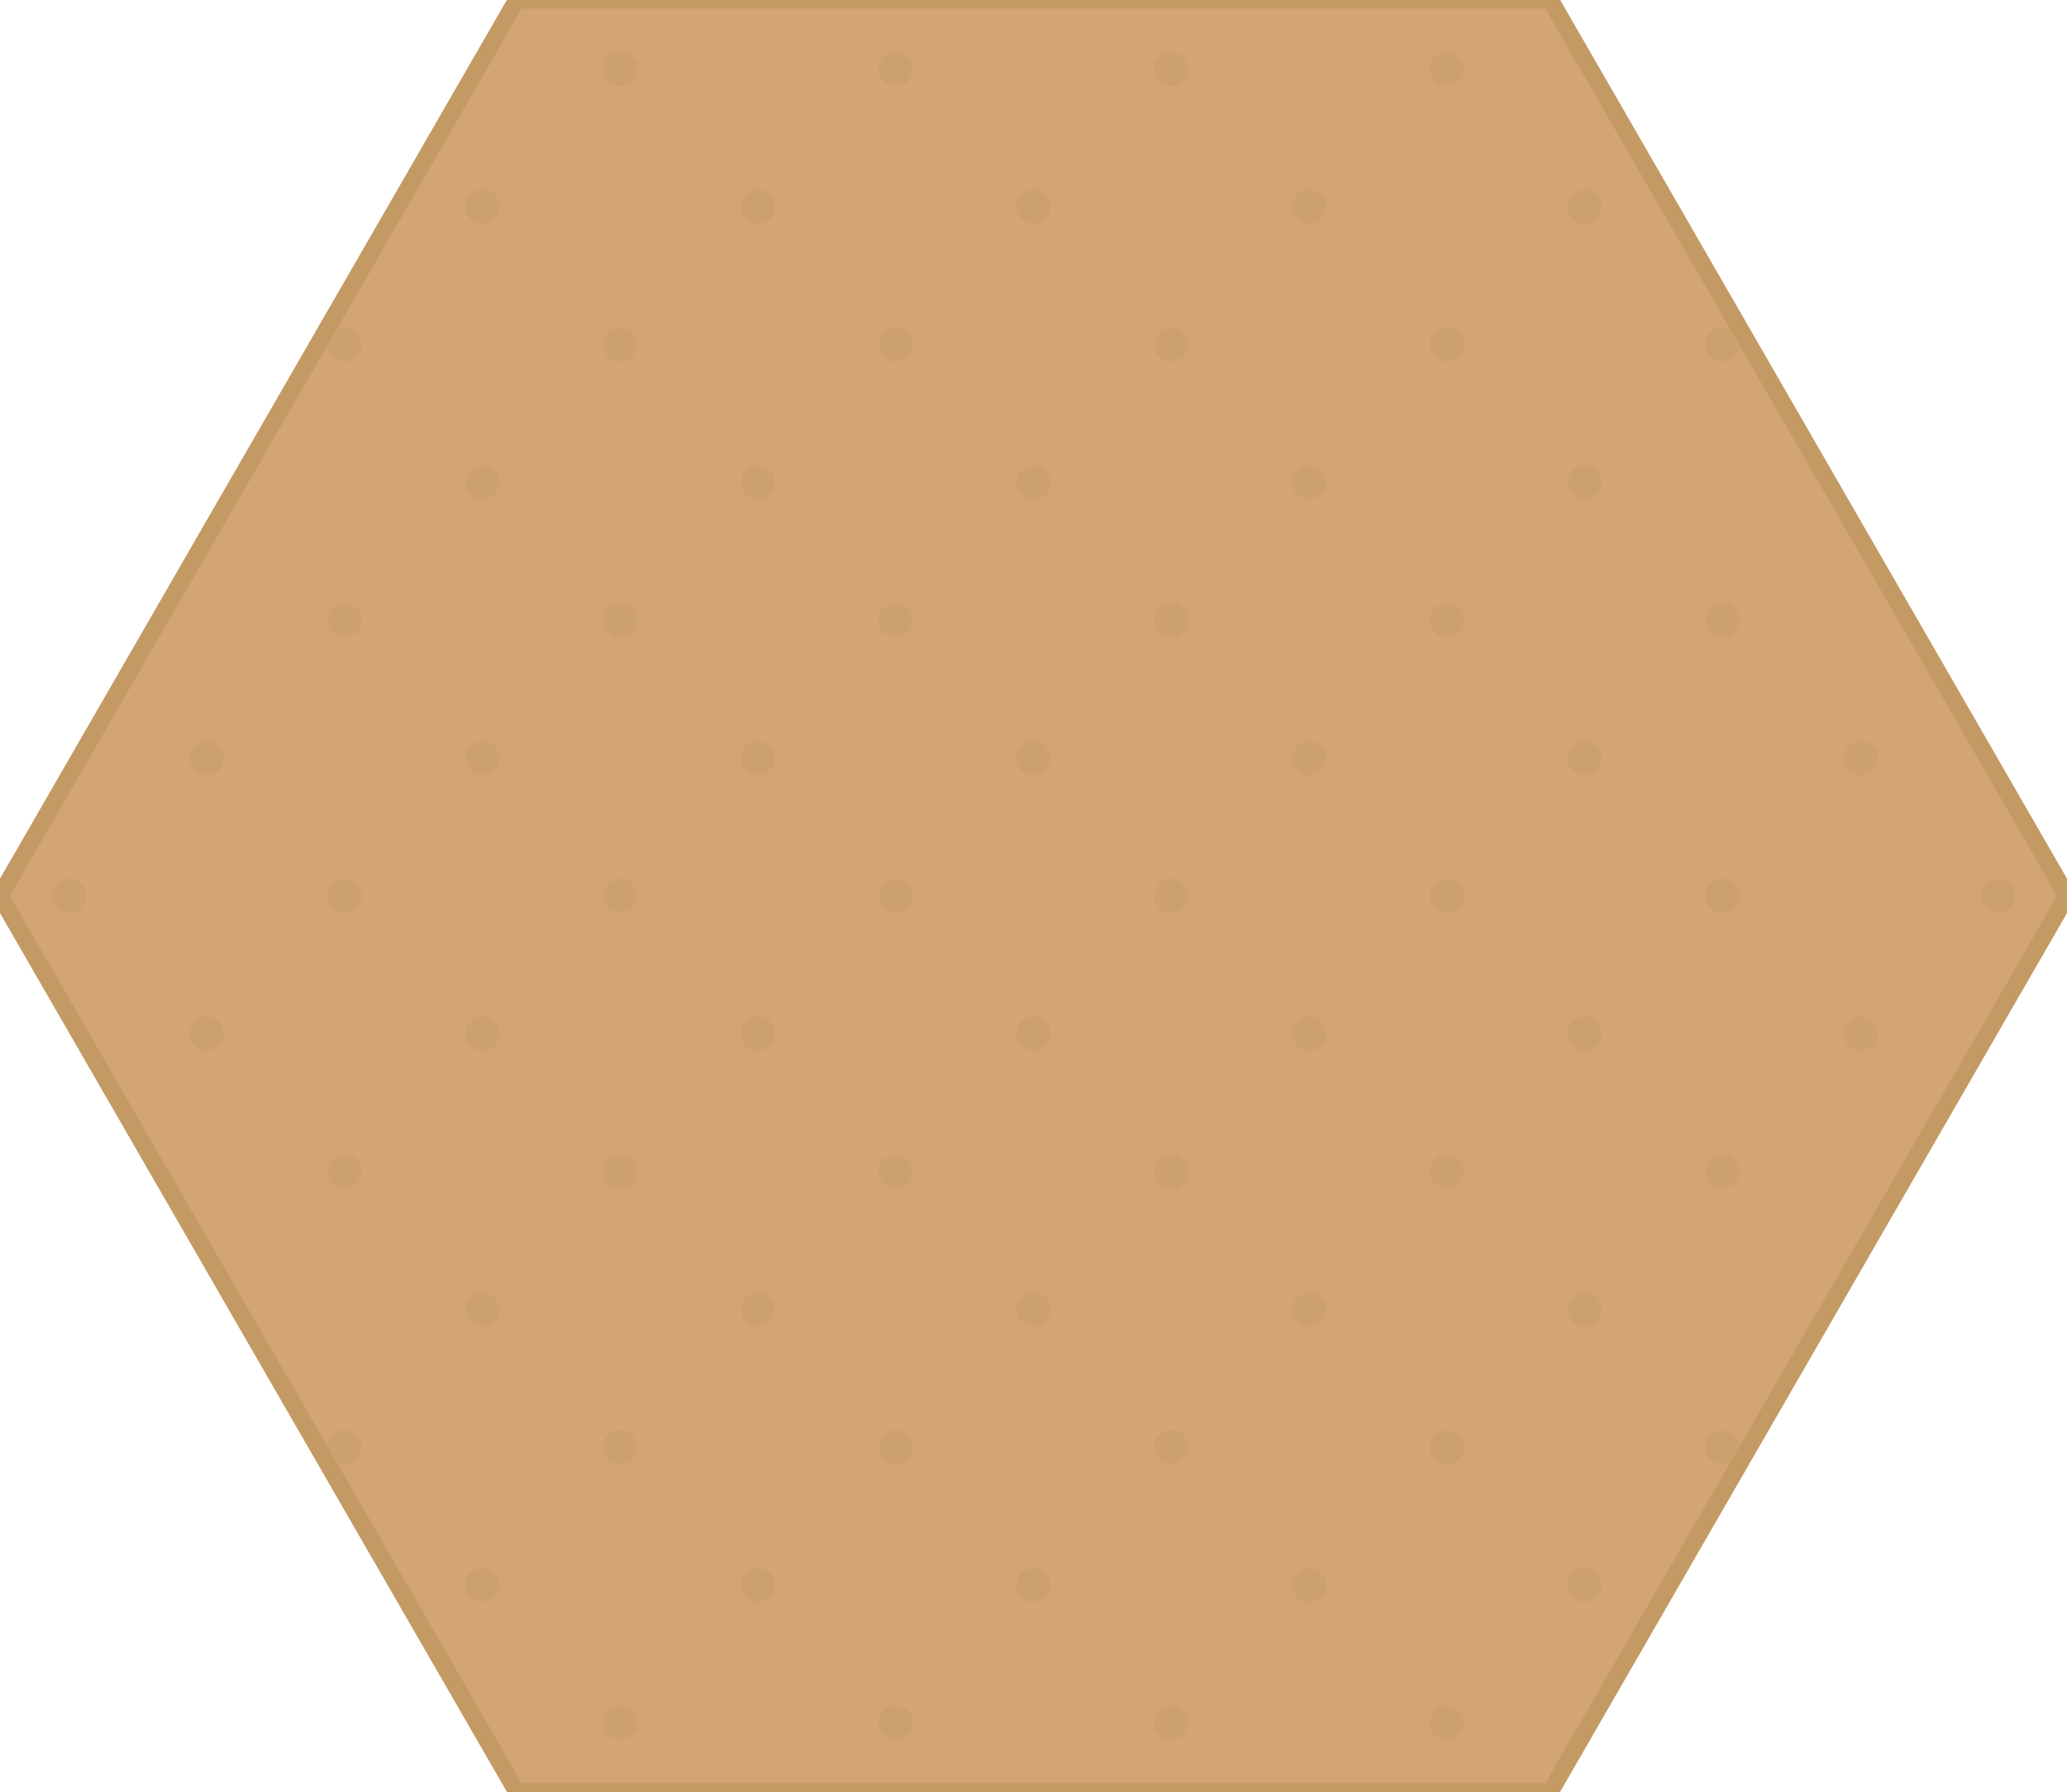
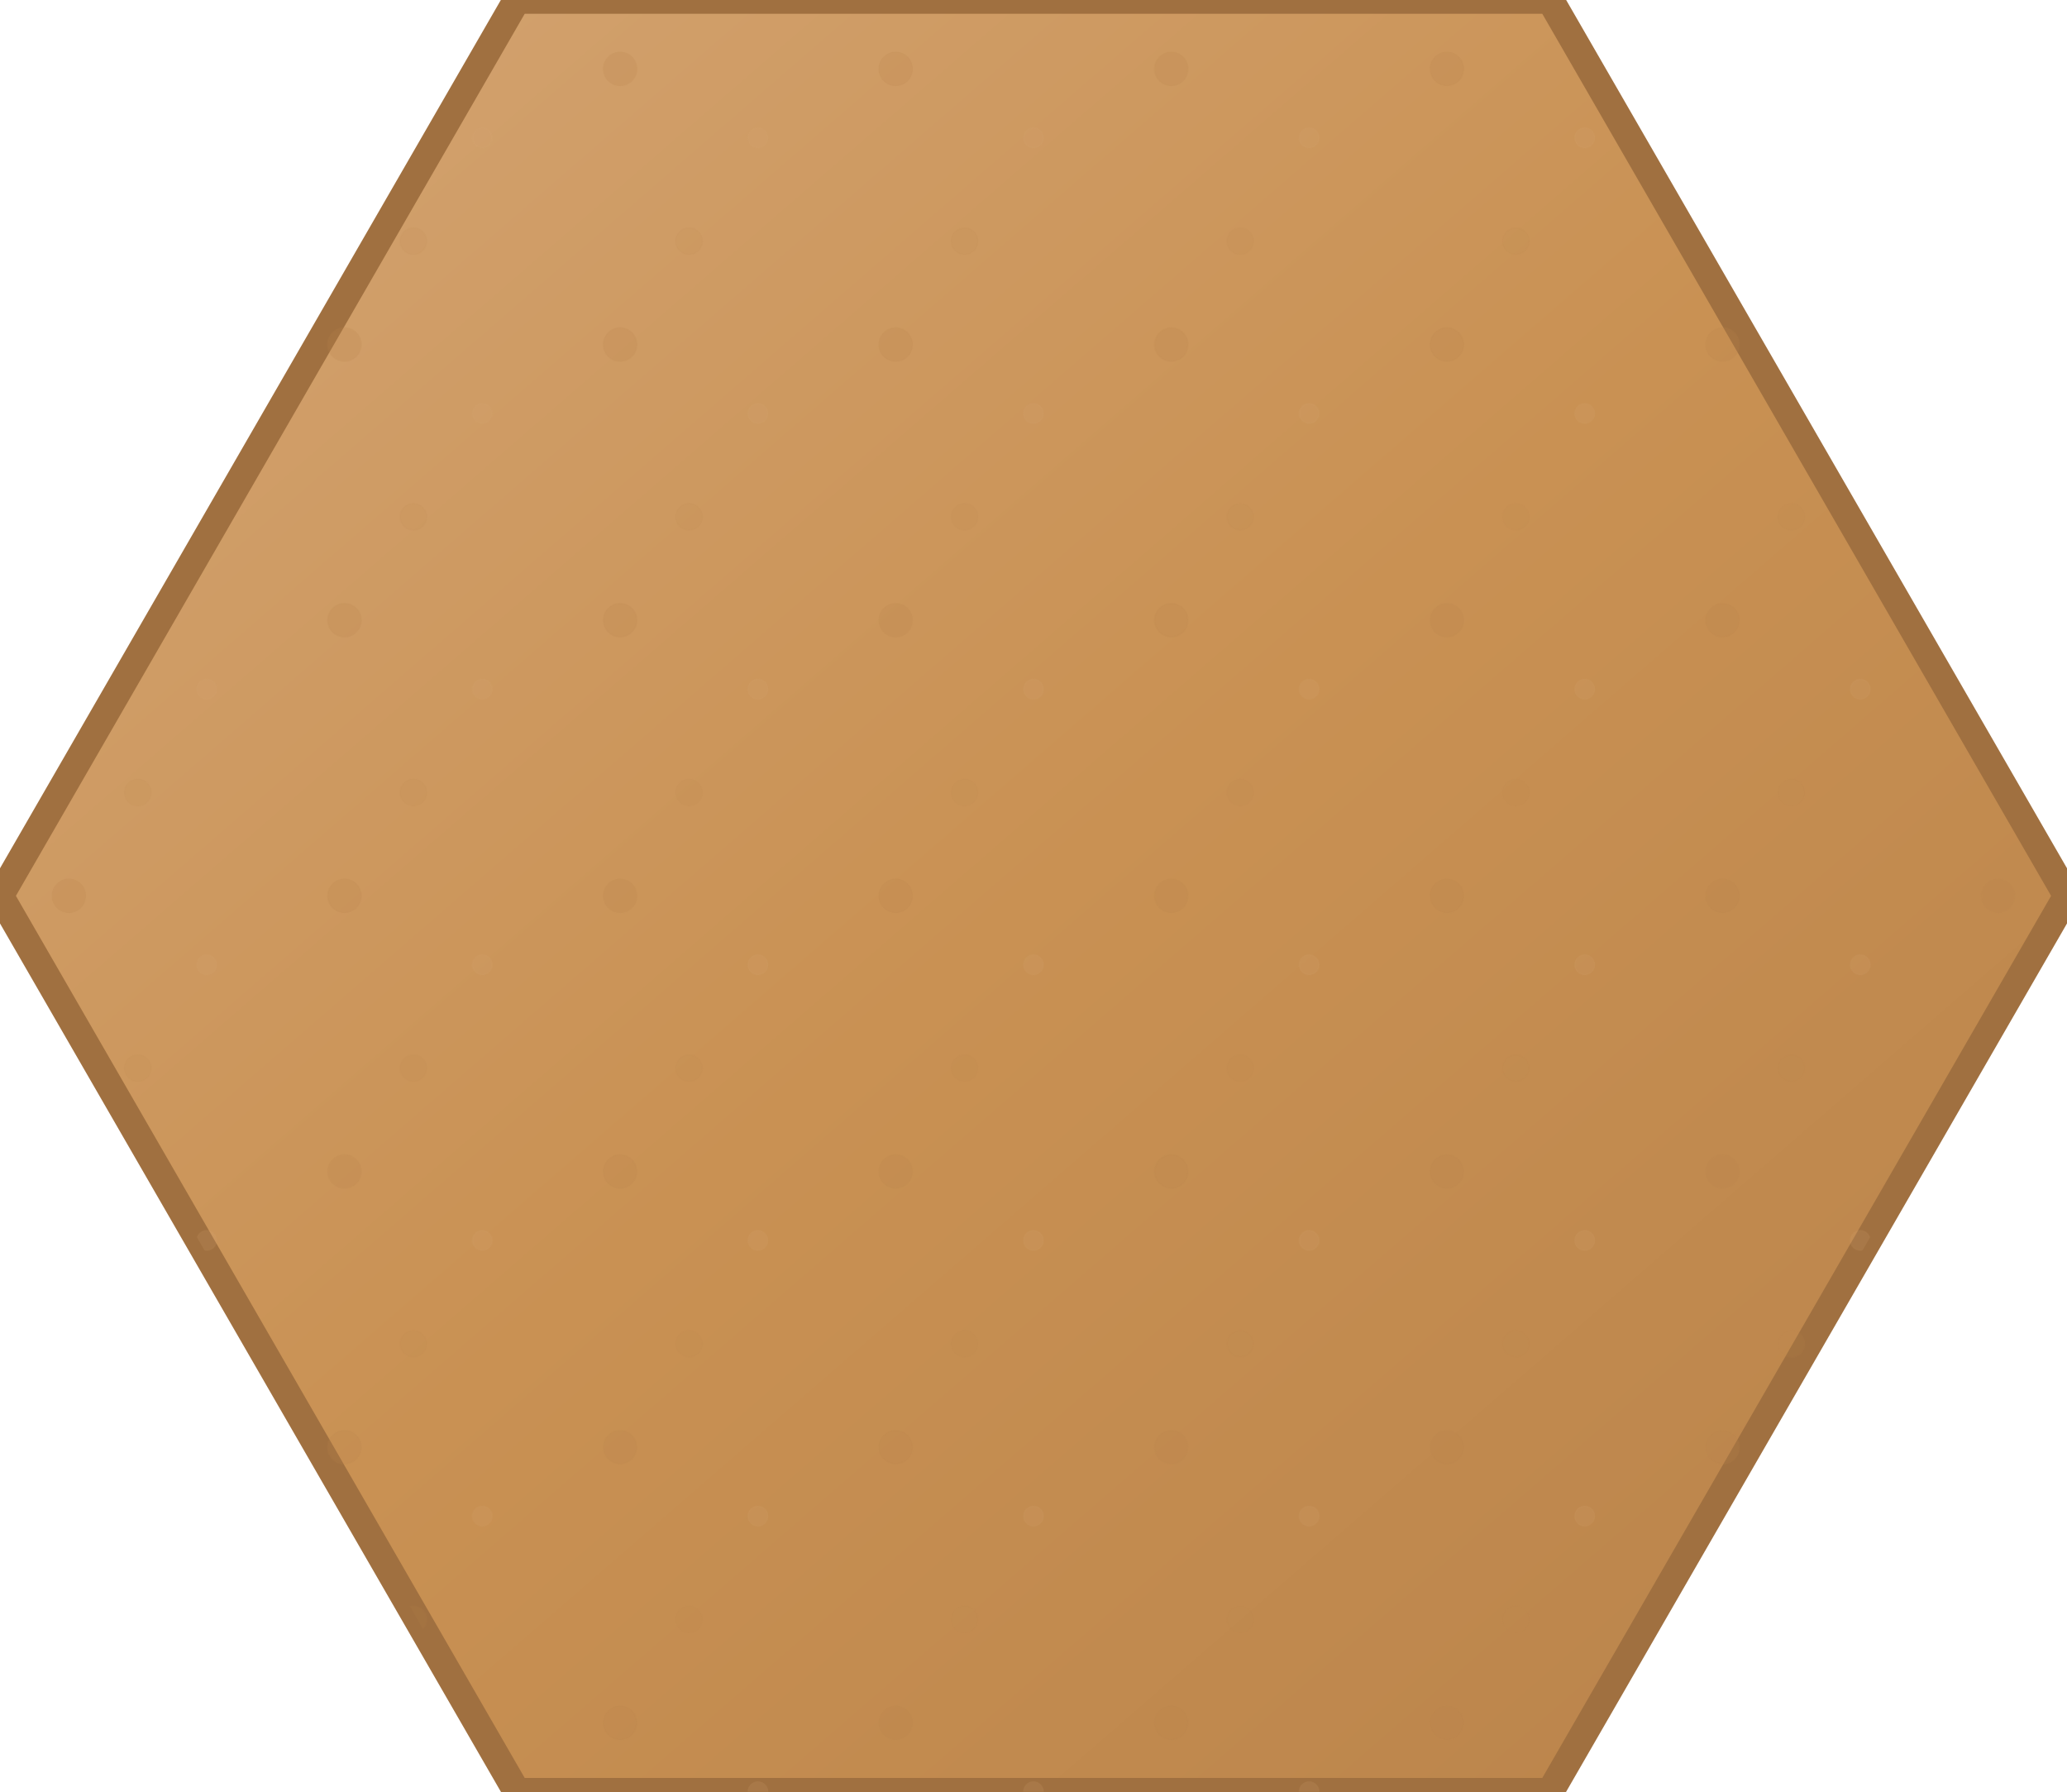
<svg xmlns="http://www.w3.org/2000/svg" viewBox="0 0 60 52">
  <defs>
-     <pattern id="grass" patternUnits="userSpaceOnUse" width="8" height="8">
-       <circle cx="2" cy="2" r="0.5" fill="#C49A64" opacity="0.4" />
-       <circle cx="6" cy="6" r="0.5" fill="#C49A64" opacity="0.4" />
+     <linearGradient id="land-gradient" x1="0%" y1="0%" x2="100%" y2="100%">
+       <stop offset="0%" style="stop-color:#D4A574" />
+       <stop offset="50%" style="stop-color:#C99153" />
+       <stop offset="100%" style="stop-color:#B8824A" />
+     </linearGradient>
+     <pattern id="land-texture" patternUnits="userSpaceOnUse" width="8" height="8">
+       <rect width="8" height="8" fill="transparent" />
+       <circle cx="2" cy="2" r="0.5" fill="#B8824A" opacity="0.5" />
+       <circle cx="6" cy="4" r="0.3" fill="#D4A574" opacity="0.4" />
+       <circle cx="4" cy="7" r="0.4" fill="#B8824A" opacity="0.3" />
    </pattern>
  </defs>
-   <polygon points="15,0 45,0 60,26 45,52 15,52 0,26" fill="#D4A574" />
-   <polygon points="15,0 45,0 60,26 45,52 15,52 0,26" fill="url(#grass)" />
-   <polygon points="15,0 45,0 60,26 45,52 15,52 0,26" fill="none" stroke="#C49A64" stroke-width="0.5" />
+   <polygon points="15,0 45,0 60,26 45,52 15,52 0,26" fill="url(#land-gradient)" stroke="#A07040" stroke-width="0.8" />
+   <polygon points="15,0 45,0 60,26 45,52 15,52 0,26" fill="url(#land-texture)" opacity="0.4" />
</svg>
